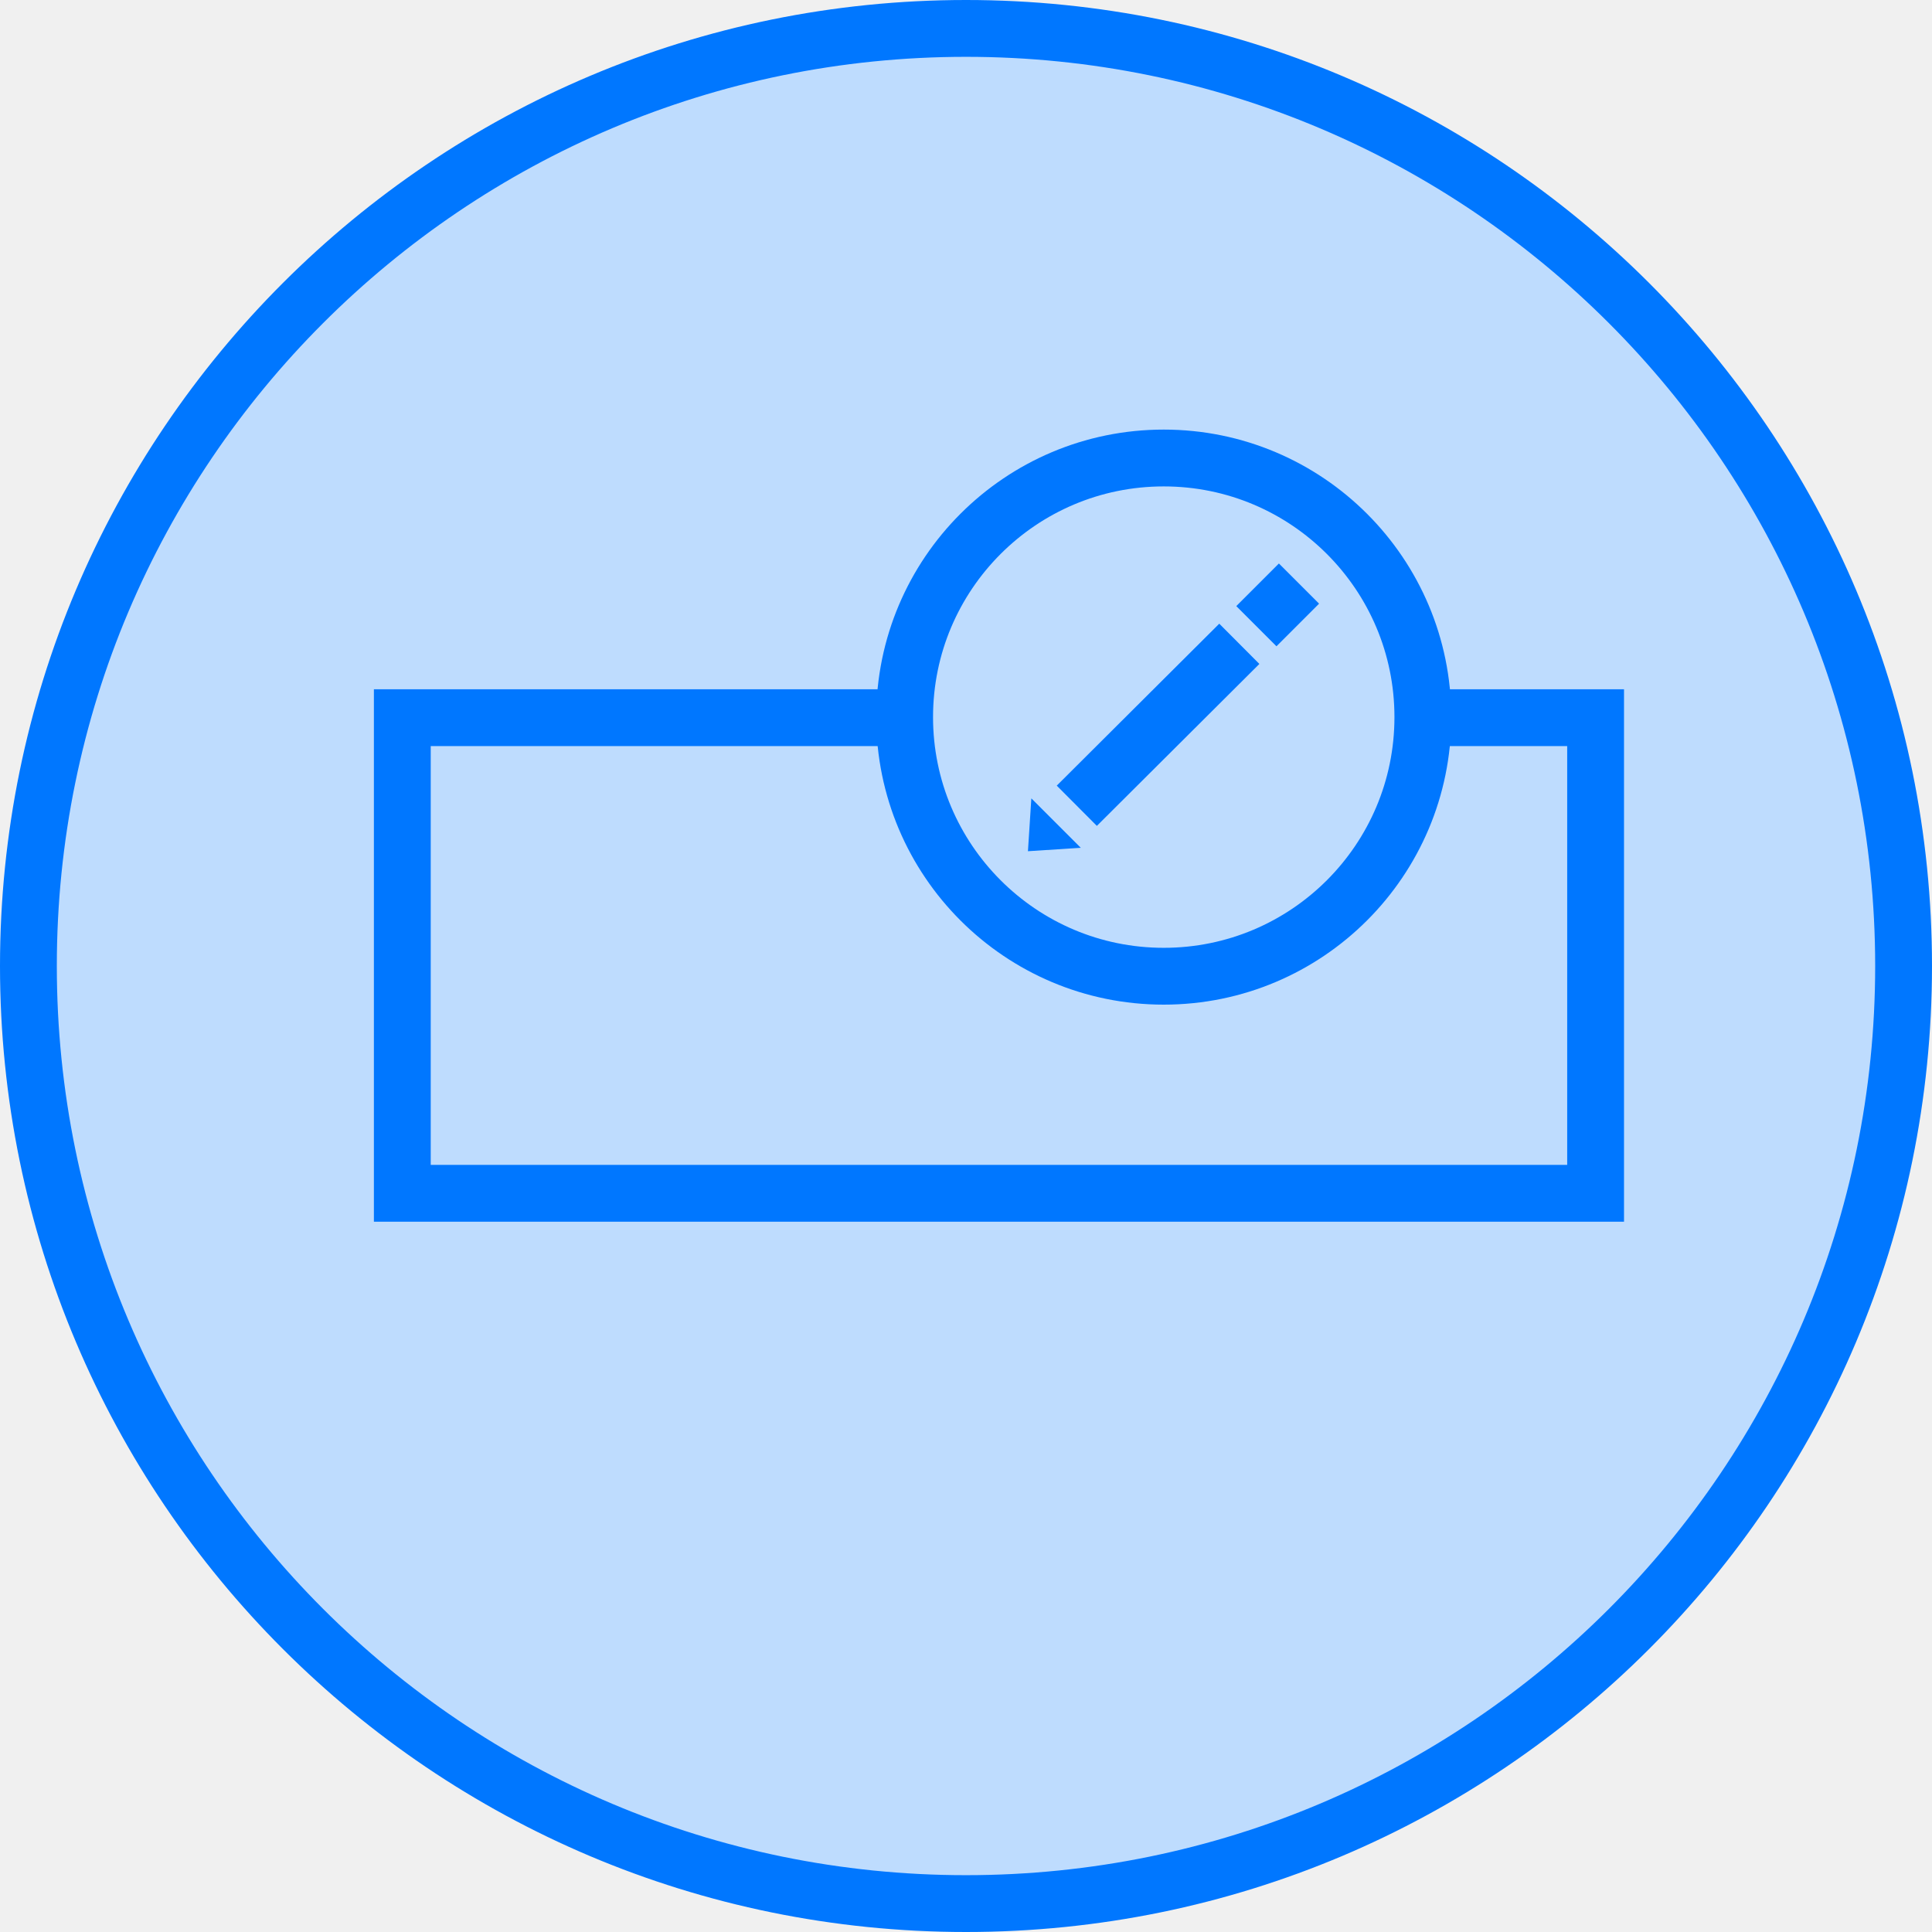
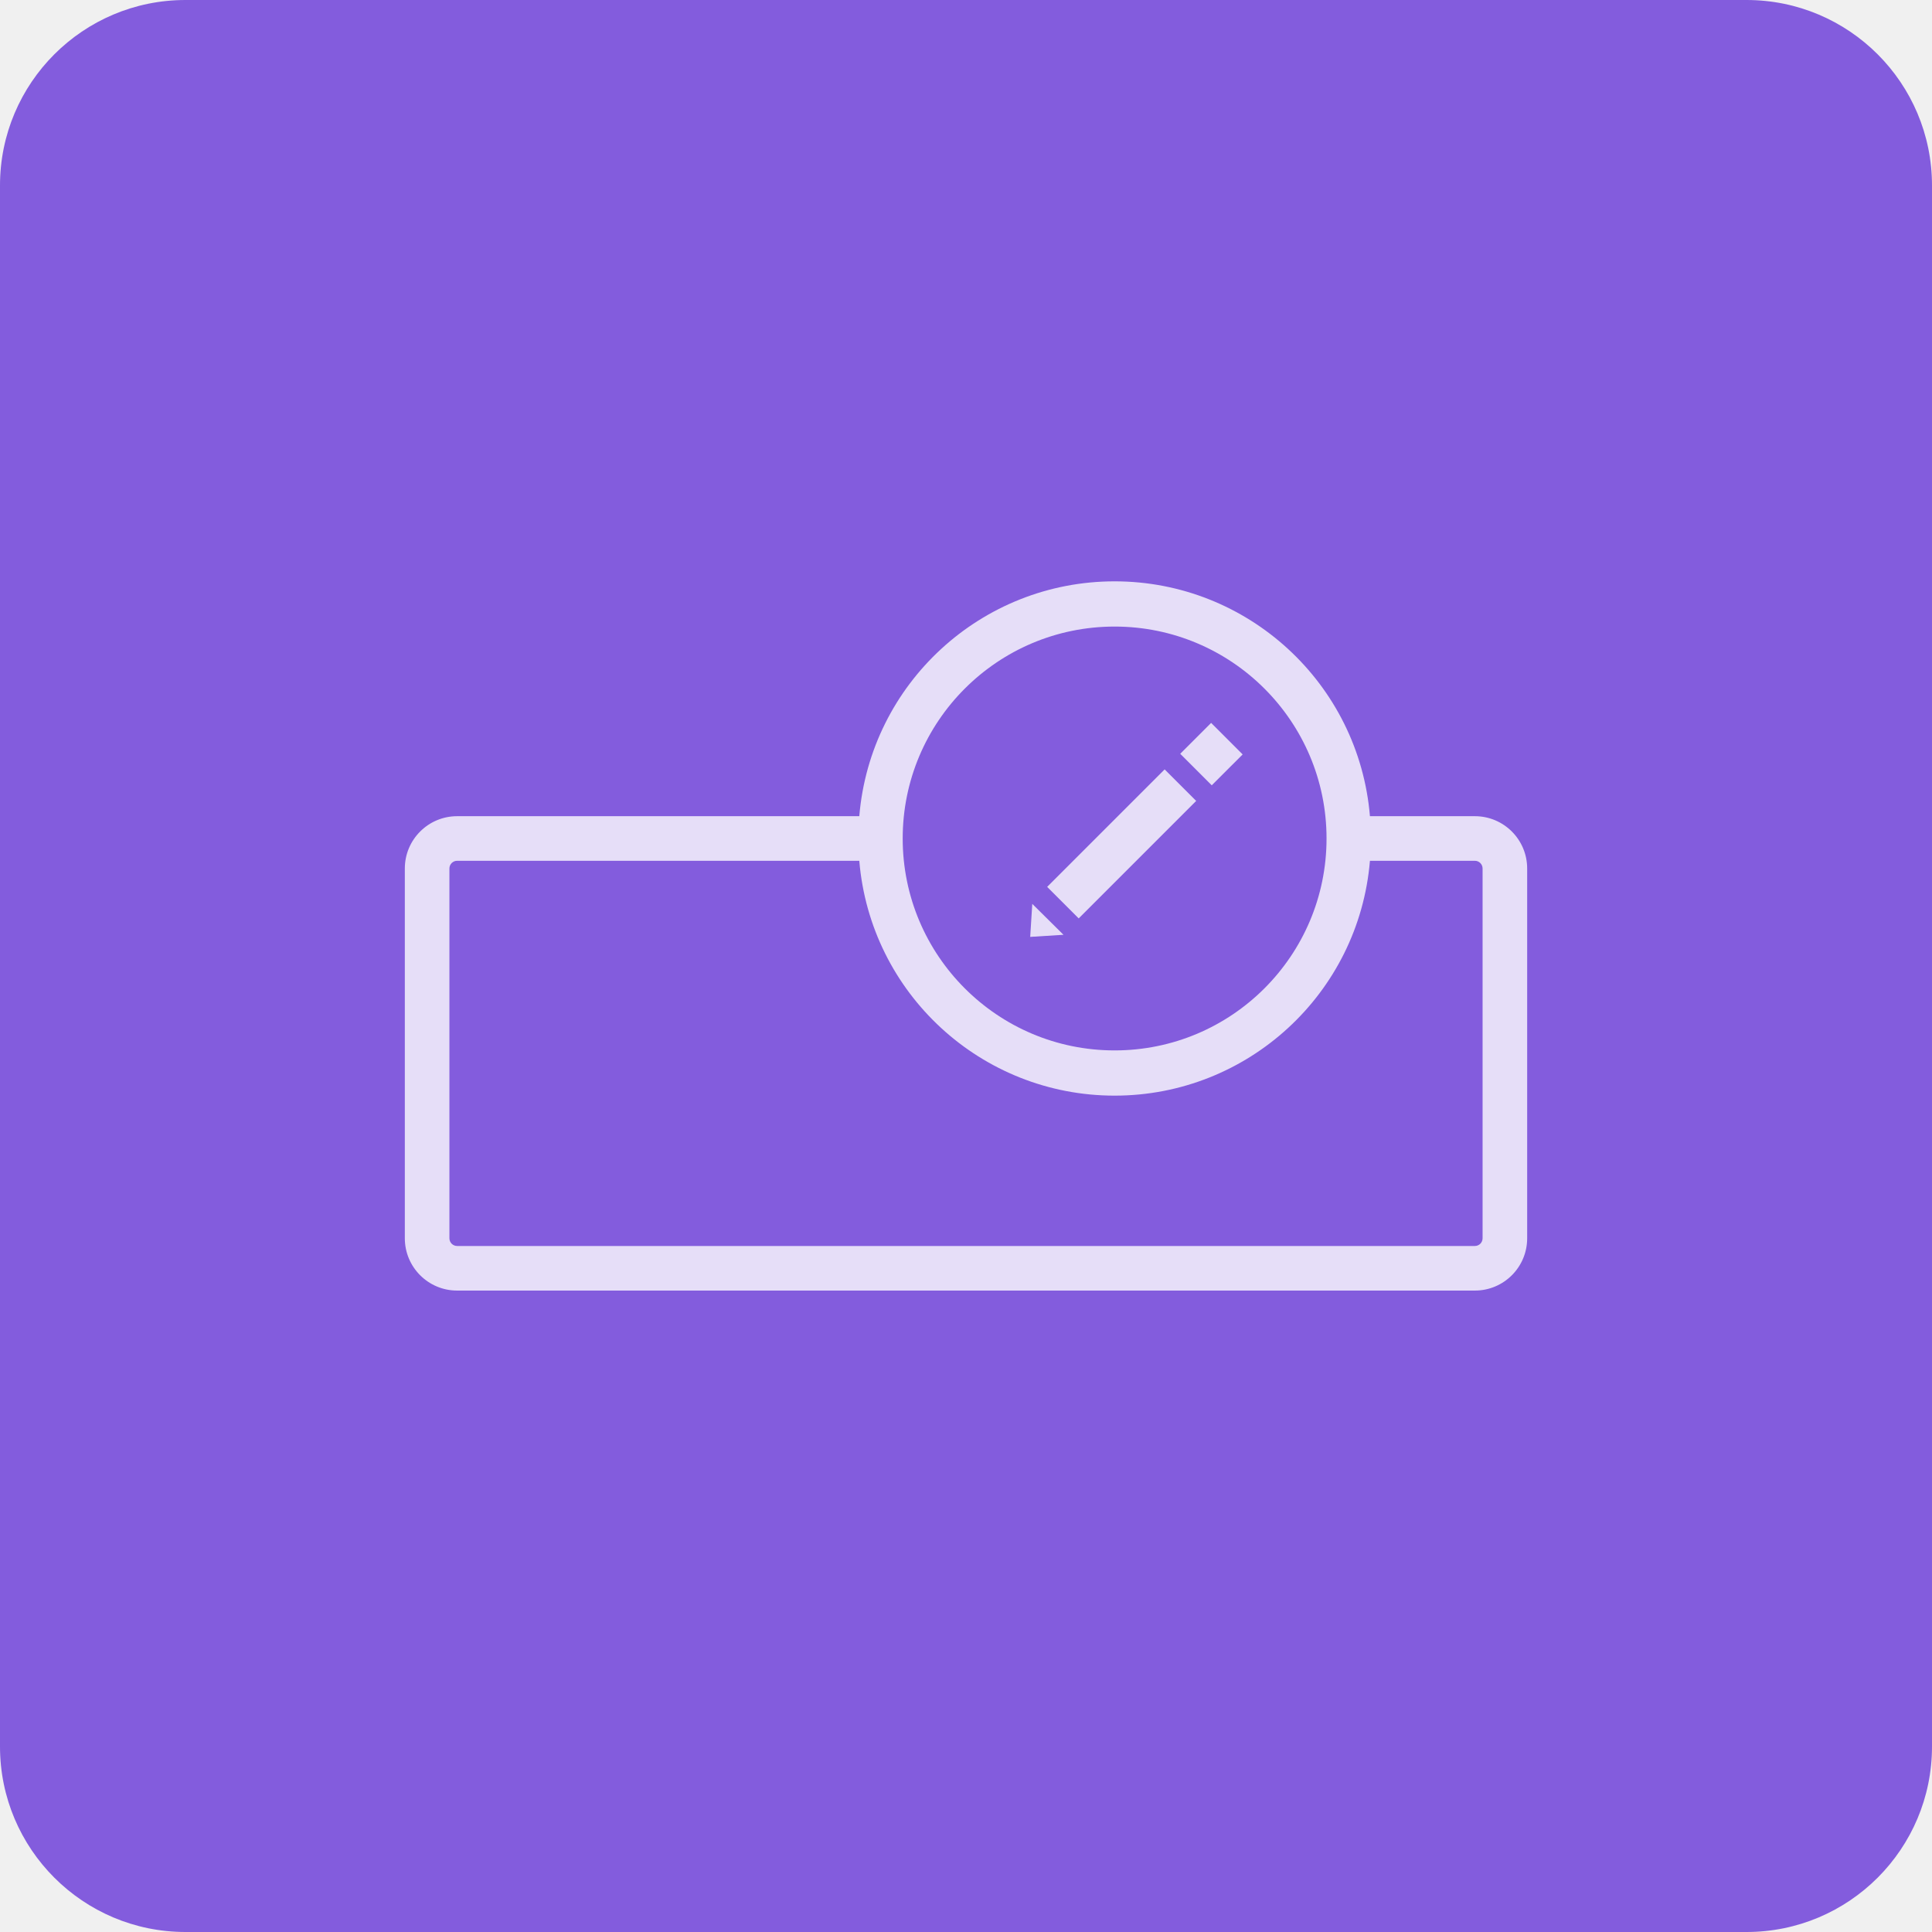
- <svg xmlns="http://www.w3.org/2000/svg" id="Layer_1" data-name="Layer 1" viewBox="0 0 34 34">
+ <svg xmlns="http://www.w3.org/2000/svg" viewBox="0 0 65 65">
  <defs>
-     <style>
-             .svg-icon-journey-action-update-field-1{fill:#bedcfe;}.svg-icon-journey-action-update-field-1,.svg-icon-journey-action-update-field-2,.svg-icon-journey-action-update-field-3{stroke:#07f;}.svg-icon-journey-action-update-field-2,.svg-icon-journey-action-update-field-3{fill:none;}.svg-icon-journey-action-update-field-2{stroke-miterlimit:10;}.svg-icon-journey-action-update-field-4{fill:#07f;}
-         </style>
+     <style>.cls-1,.cls-2{fill:none;}.cls-2{clip-rule:evenodd;}.cls-3{clip-path:url(#clip-path);}.cls-4{clip-path:url(#clip-path-2);}.cls-5{clip-path:url(#clip-path-3);}.cls-6{clip-path:url(#clip-path-4);}.cls-7{fill:#835cdd;}.cls-10,.cls-8{opacity:0.8;}.cls-10,.cls-9{fill:#fff;}</style>
+     <clipPath id="clip-path">
+       <rect class="cls-1" x="-970.98" y="65.21" width="65" height="65" rx="6" ry="6" />
+     </clipPath>
+     <clipPath id="clip-path-2">
+       <path class="cls-2" d="M-938.37,92.72a4.15,4.15,0,0,0-4.14,4.14,4.15,4.15,0,0,0,4.14,4.15,4.15,4.15,0,0,0,4.15-4.15,4.15,4.15,0,0,0-4.15-4.14m0,6.72a2.58,2.58,0,0,1-2.57-2.58,2.58,2.58,0,0,1,2.57-2.57,2.58,2.58,0,0,1,2.58,2.57,2.59,2.59,0,0,1-2.58,2.58" />
+     </clipPath>
+     <clipPath id="clip-path-3">
+       <path class="cls-2" d="M-924.24,84.14A2.72,2.72,0,0,0-924,83a2.79,2.79,0,0,0-2.79-2.79,2.77,2.77,0,0,0-2.42,1.42,17.45,17.45,0,0,0-9.16,2.75c-5.69-3.28-10.83-3.67-13.5-1a6.57,6.57,0,0,0-1.75,4.83,2.78,2.78,0,0,0-1.69,2.56,2.79,2.79,0,0,0,2.79,2.78,33.14,33.14,0,0,0,1.66,3.32c-3.28,5.68-3.67,10.82-1,13.49a6.58,6.58,0,0,0,4.81,1.76,18,18,0,0,0,8.69-2.77,18,18,0,0,0,8.67,2.77,6.55,6.55,0,0,0,4.81-1.76c2.67-2.67,2.28-7.81-1-13.49a20.11,20.11,0,0,0,2.67-7.16A7.83,7.83,0,0,0-924.24,84.14ZM-925.56,83a1.22,1.22,0,0,1-1.22,1.22A1.22,1.22,0,0,1-928,83a1.22,1.22,0,0,1,1.22-1.22A1.22,1.22,0,0,1-925.56,83Zm-1.22,2.78a2.76,2.76,0,0,0,1.46-.41,6.65,6.65,0,0,1,.54,4.12,18,18,0,0,1-2.05,5.85,35.29,35.29,0,0,0-4.51-5.5,35.76,35.76,0,0,0-5.5-4.51,15.55,15.55,0,0,1,7.28-2.15A2.8,2.8,0,0,0-926.78,85.78Zm-27,5a1.21,1.21,0,0,1,1.22-1.22,1.22,1.22,0,0,1,1.22,1.22A1.22,1.22,0,0,1-952.51,92,1.21,1.21,0,0,1-953.73,90.76Zm4,0A2.79,2.79,0,0,0-952,88a5.07,5.07,0,0,1,1.3-3.53c2-2,6.19-1.65,10.86.85a35.29,35.29,0,0,0-5.5,4.51,35.29,35.29,0,0,0-4.51,5.5A20.88,20.88,0,0,1-951,93.07,2.79,2.79,0,0,0-949.73,90.76Zm-.17,7.63a34.76,34.76,0,0,0,4.51,5.49,34.8,34.8,0,0,0,5.5,4.52c-4.67,2.5-8.85,2.85-10.86.84S-952.4,103.06-949.9,98.39Zm.88-1.53A33.49,33.49,0,0,1-944.28,91a33.19,33.19,0,0,1,5.92-4.74A33.49,33.49,0,0,1-932.45,91a34,34,0,0,1,4.74,5.91,33.64,33.64,0,0,1-4.74,5.92,34,34,0,0,1-5.91,4.74,33.64,33.64,0,0,1-5.92-4.74A33.19,33.19,0,0,1-949,96.86Zm12.18,11.54a35.26,35.26,0,0,0,5.5-4.52,35.22,35.22,0,0,0,4.51-5.49c2.5,4.67,2.85,8.85.85,10.85S-932.17,110.9-936.84,108.4Z" />
+     </clipPath>
+     <clipPath id="clip-path-4">
+       <path class="cls-2" d="M-525.31,439.05a4.16,4.16,0,0,0,0,5.86,4.16,4.16,0,0,0,5.86,0,4.15,4.15,0,0,0,0-5.86,4.14,4.14,0,0,0-5.86,0m4.75,4.75a2.58,2.58,0,0,1-3.64,0,2.57,2.57,0,0,1,0-3.64,2.57,2.57,0,0,1,3.64,0,2.58,2.58,0,0,1,0,3.64" />
+     </clipPath>
  </defs>
-   <g id="Page-1">
-     <g id="Automation">
-       <g id="Group-14">
-         <circle id="Oval-2" cx="17" cy="17" r="16.5" class="svg-icon-journey-action-update-field-1" />
-       </g>
+   <g id="Layer_3" data-name="Layer 3">
+     <rect class="cls-7" width="65" height="65" rx="6.24" ry="6.24" />
+     <g class="cls-8">
+       <rect class="cls-9" x="34.94" y="27.64" width="5.59" height="1.5" transform="translate(-9.02 35) rotate(-45)" />
+       <rect class="cls-9" x="40.02" y="24.62" width="1.47" height="1.5" transform="translate(-6 36.25) rotate(-45)" />
+       <polygon class="cls-9" points="35.78 31.45 34.73 30.41 34.66 31.52 35.78 31.45" />
    </g>
+     <path class="cls-10" d="M49.62,27.46H46.09a8.62,8.62,0,0,0-17.18,0H15.38a1.76,1.76,0,0,0-1.76,1.76V41.66a1.76,1.76,0,0,0,1.76,1.76H49.62a1.76,1.76,0,0,0,1.76-1.76V29.22A1.76,1.76,0,0,0,49.62,27.46ZM37.5,21.08a7.13,7.13,0,1,1-7.13,7.13A7.13,7.13,0,0,1,37.5,21.08ZM49.88,41.66a.26.26,0,0,1-.26.26H15.38a.26.26,0,0,1-.26-.26V29.22a.26.26,0,0,1,.26-.26H28.91a8.62,8.62,0,0,0,17.18,0h3.53a.26.26,0,0,1,.26.26Z" />
  </g>
-   <rect width="21" height="8.37" x="7.08" y="12.63" class="svg-icon-journey-action-update-field-2" />
-   <circle cx="20.48" cy="12.62" r="4.56" class="svg-icon-journey-action-update-field-1" />
-   <line x1="18.95" x2="21.81" y1="14.18" y2="11.33" class="svg-icon-journey-action-update-field-3" />
-   <line x1="22.11" x2="22.86" y1="11.02" y2="10.27" class="svg-icon-journey-action-update-field-3" />
-   <polygon points="19.02 14.92 18.15 14.05 18.09 14.98 19.02 14.92" class="svg-icon-journey-action-update-field-4" />
</svg>
